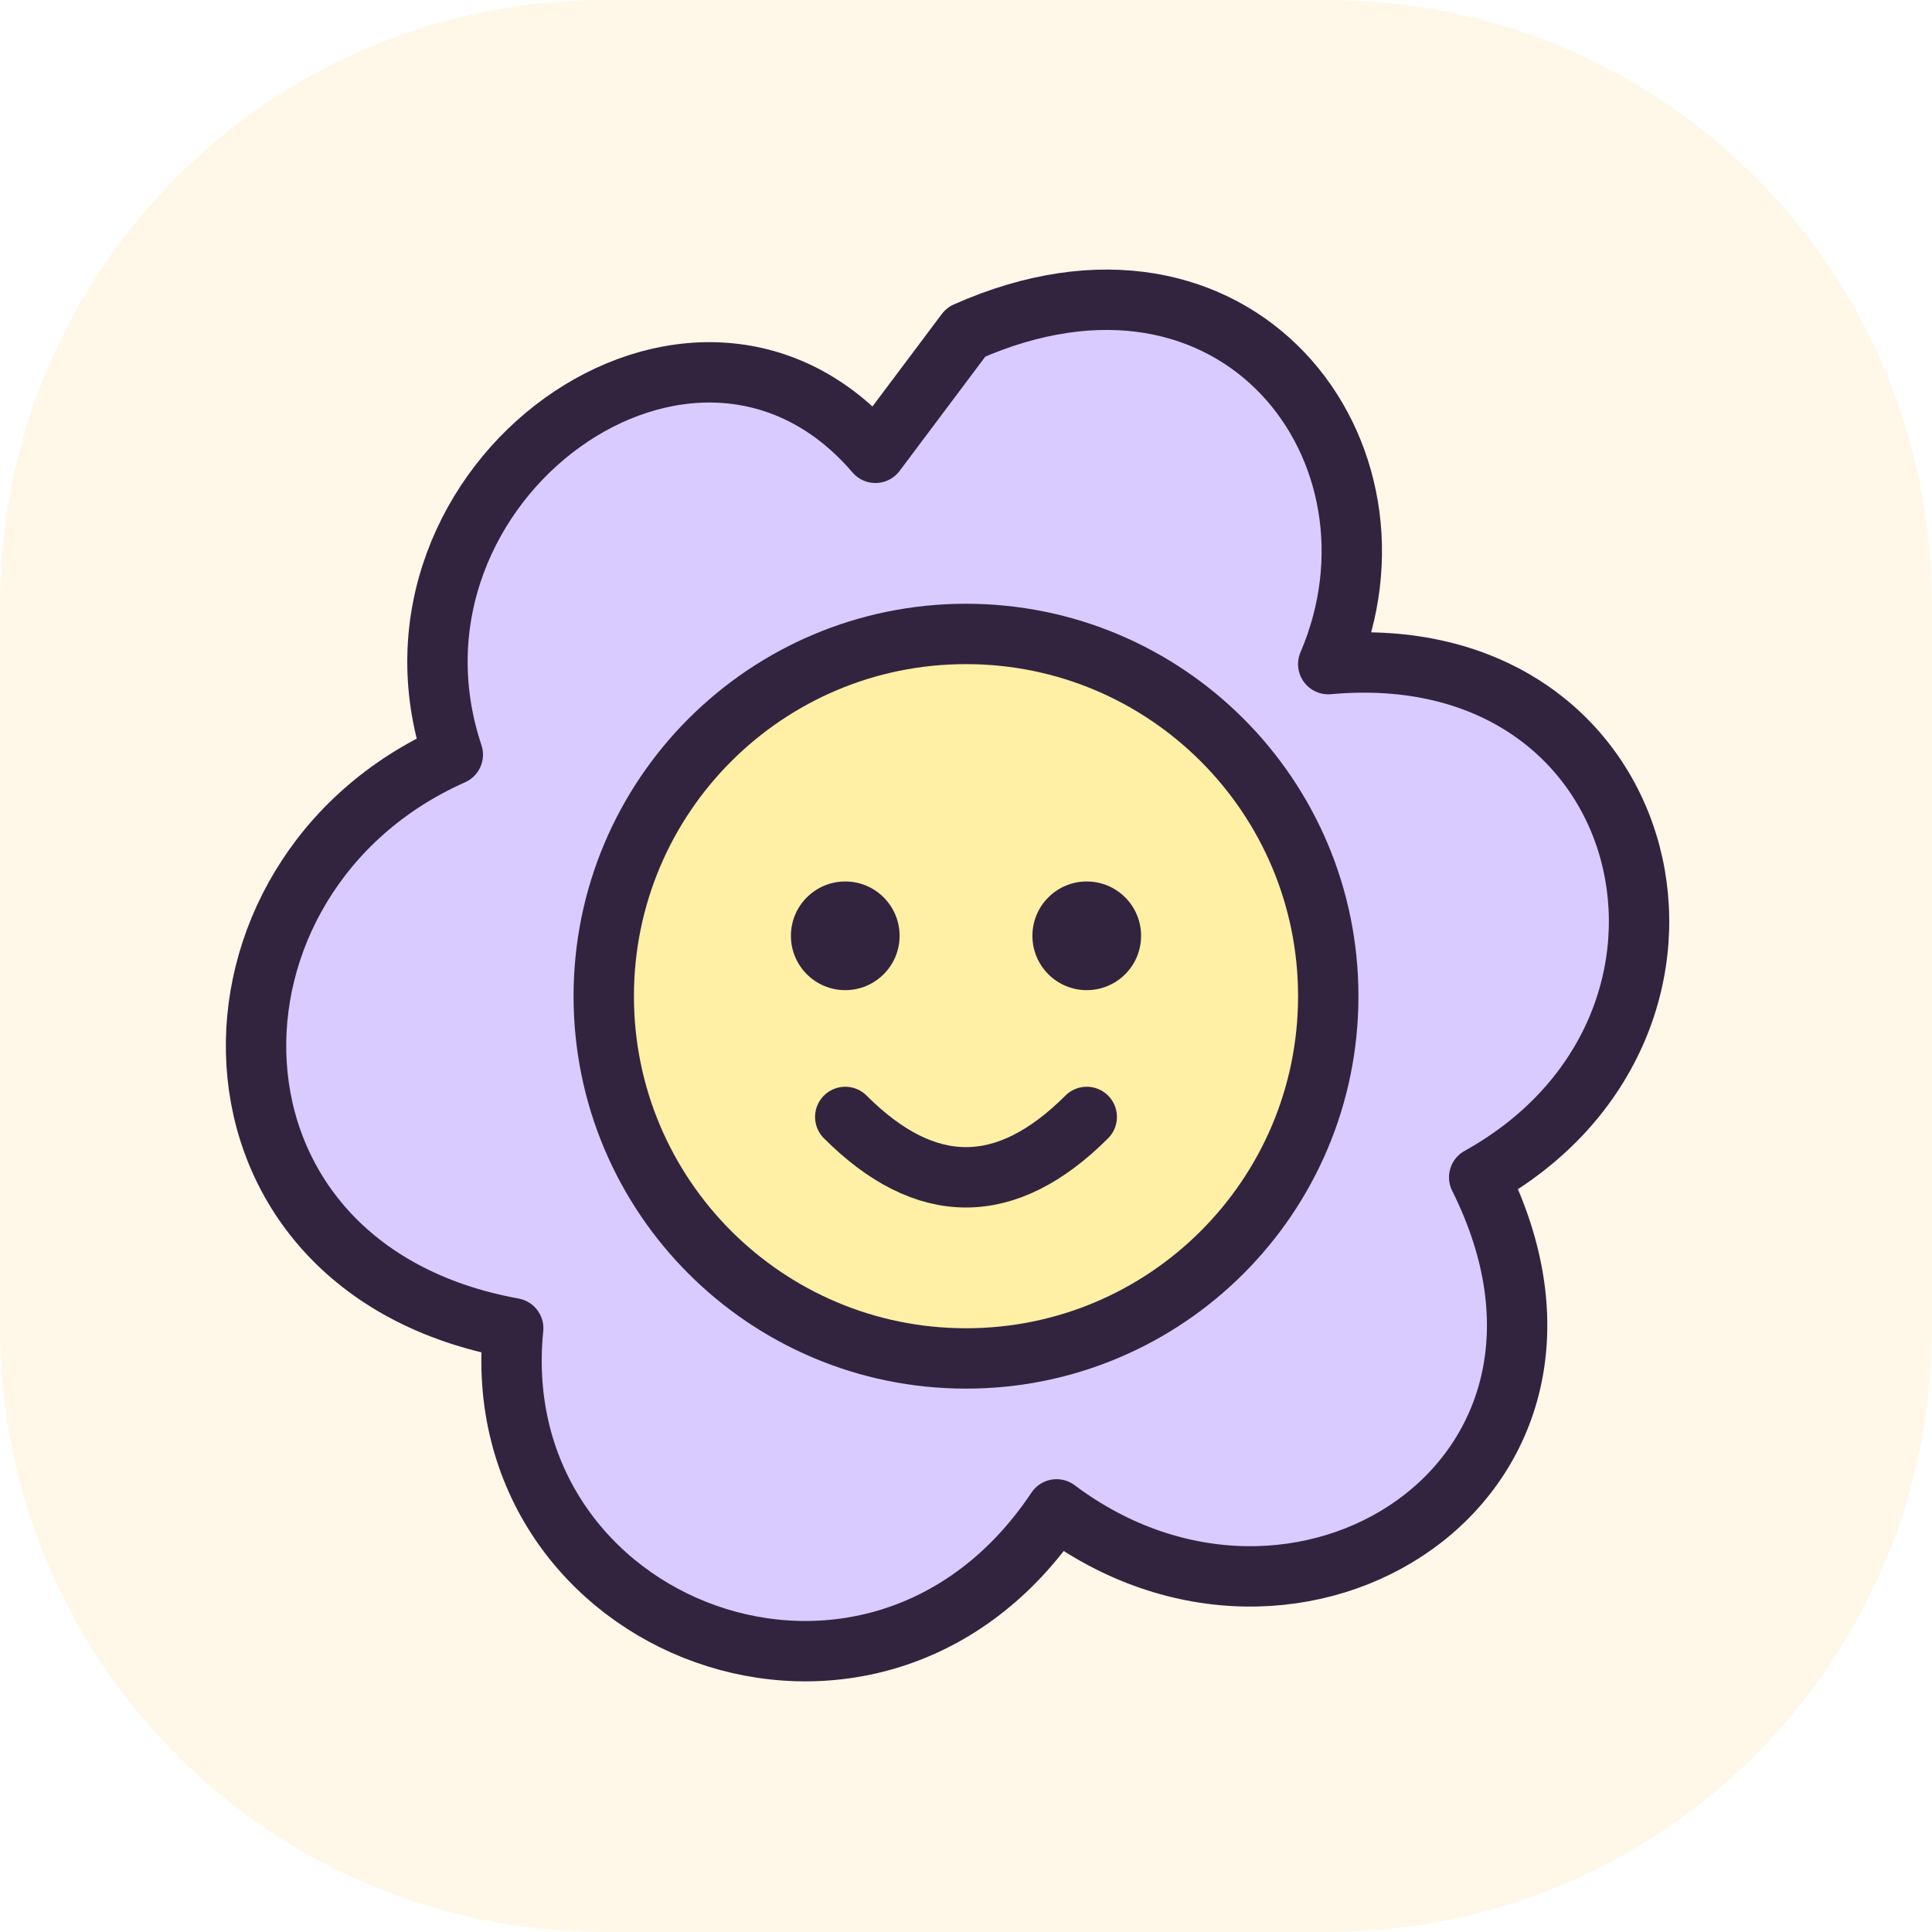
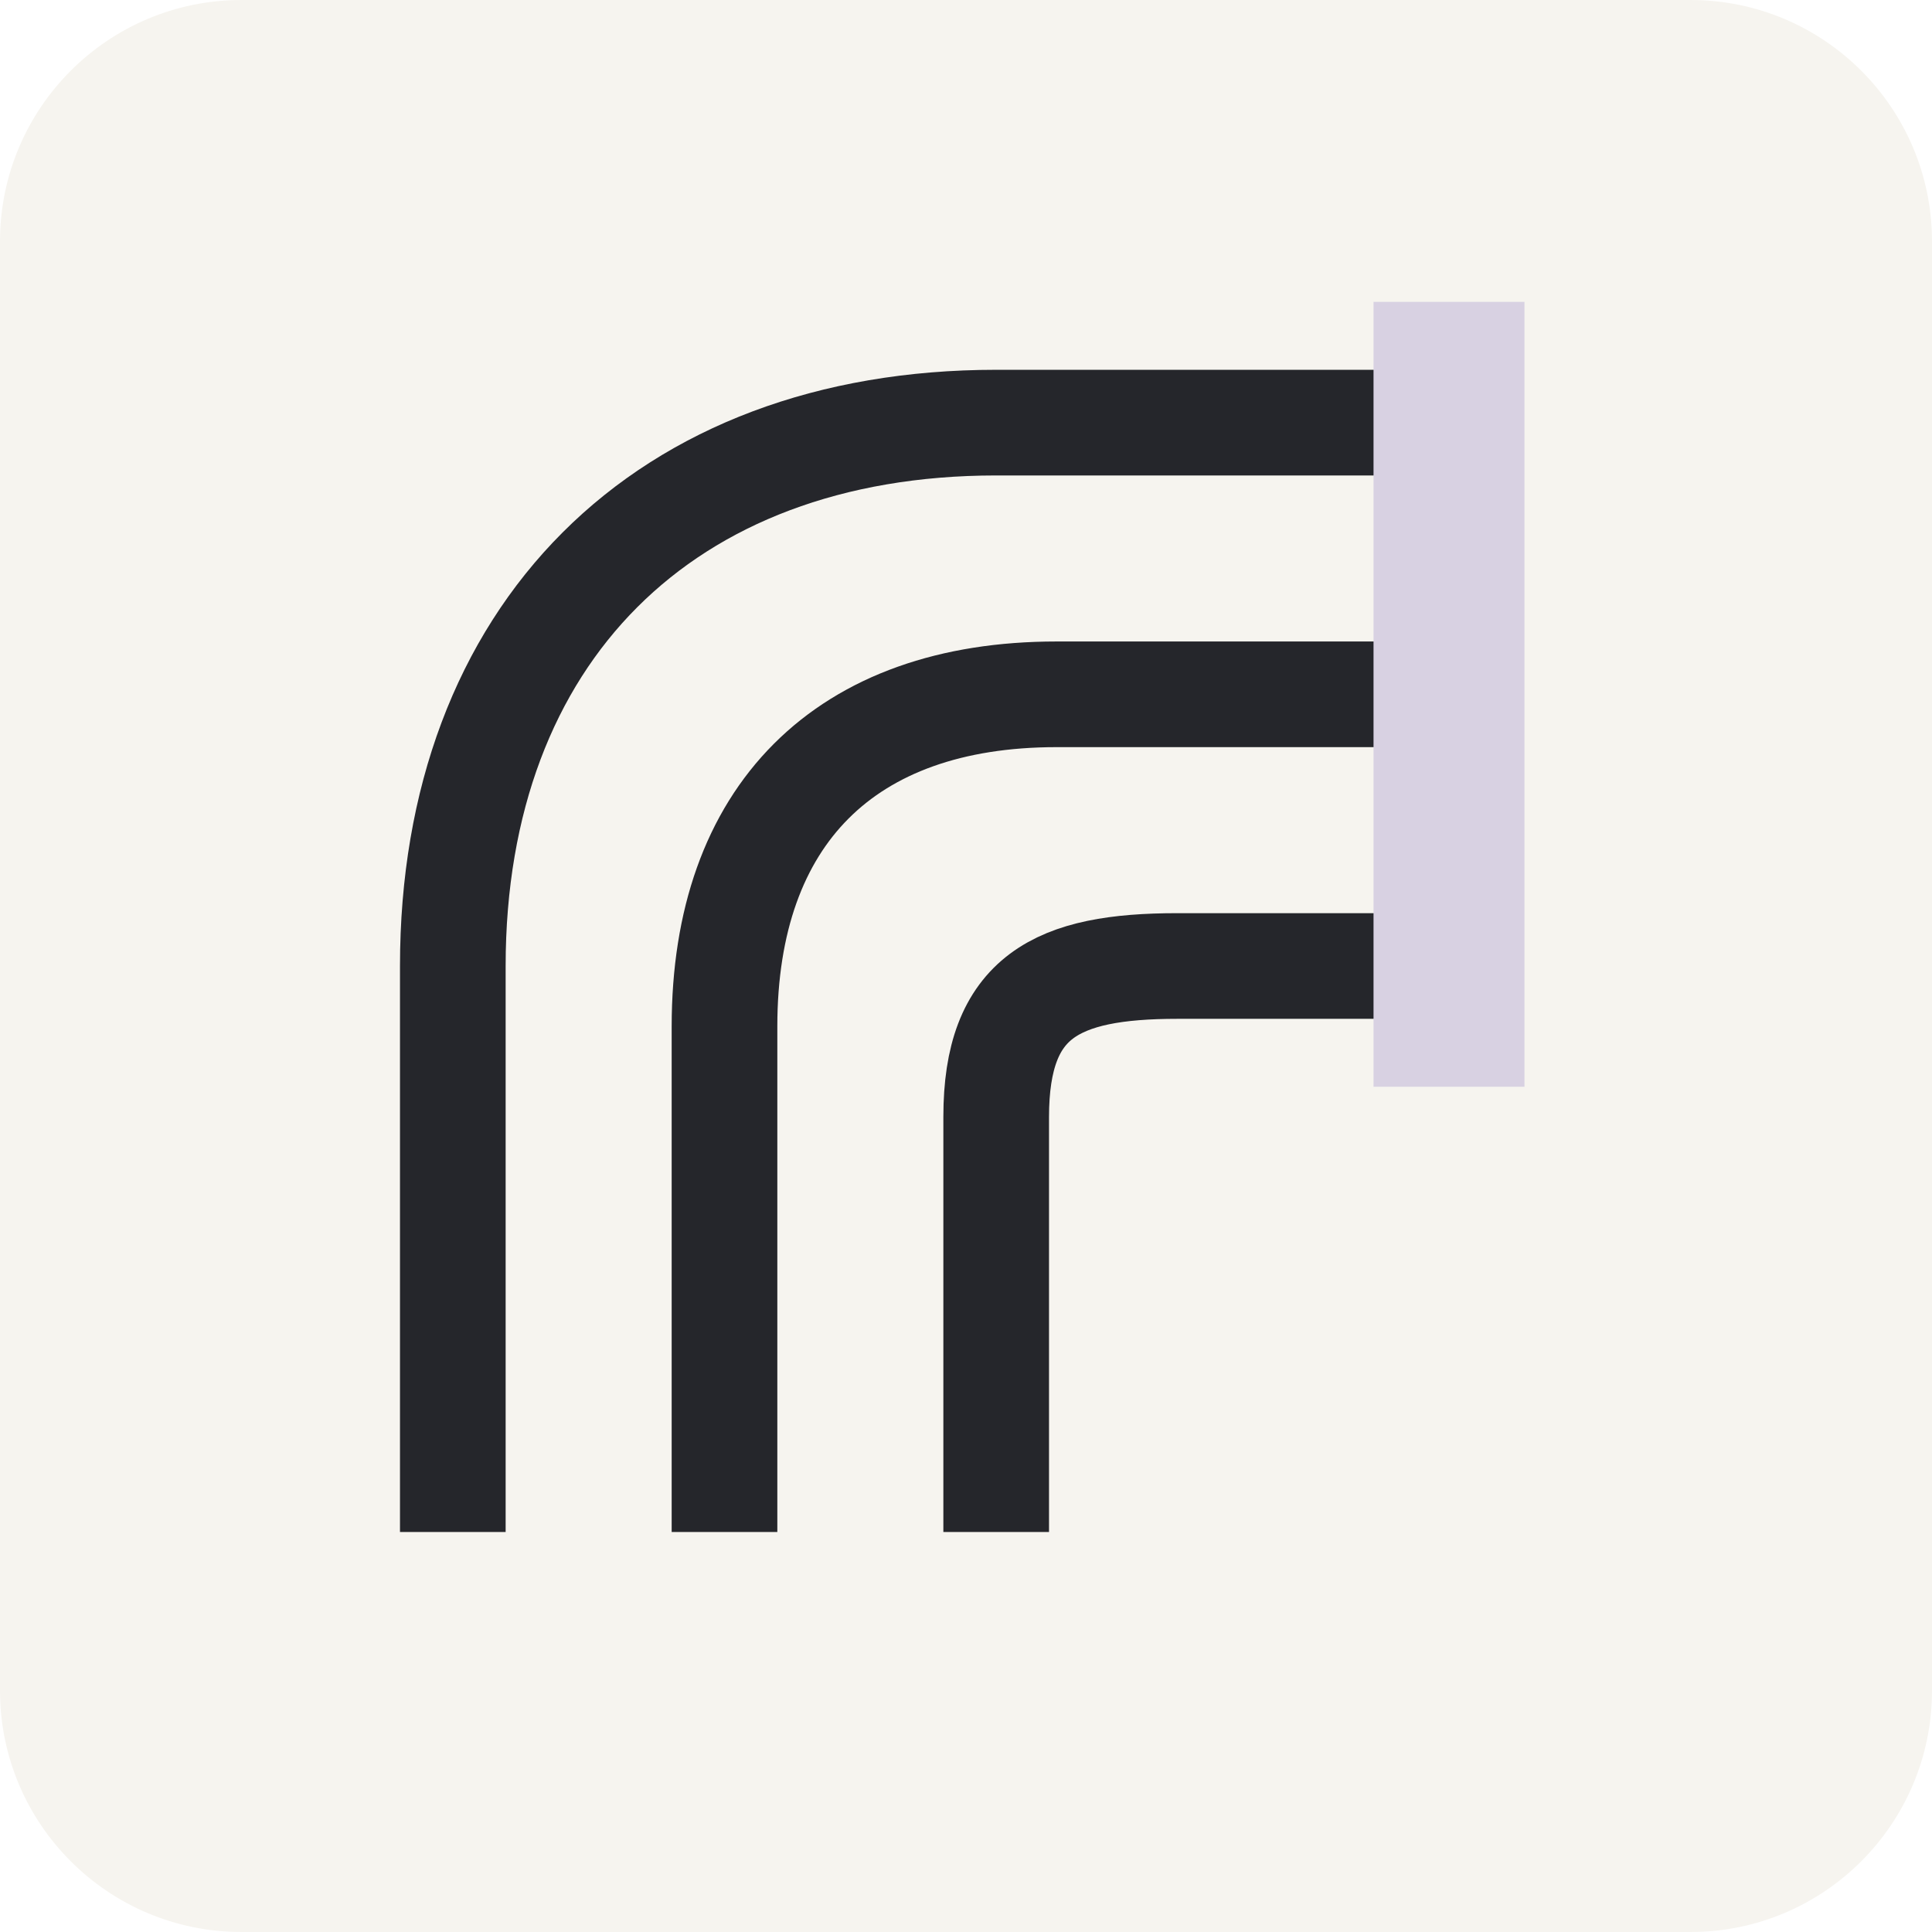
<svg xmlns="http://www.w3.org/2000/svg" viewBox="0 0 64 64" fill="none">
-   <rect width="64" height="64" rx="20" fill="#fff8e9" />
-   <path d="M32 11C41 7 47 15 44 22C55 21 58 34 49 39C54 49 43 56 35 50C29 59 16 54 17 44C6 42 6 29 15 25C12 16 23 8 29 15Z" fill="#d9cbff" stroke="#32243f" stroke-width="2" stroke-linejoin="round" />
-   <circle cx="32" cy="33" r="12" fill="#fff0a6" stroke="#32243f" stroke-width="2" />
-   <circle cx="28" cy="31" r="1.8" fill="#32243f" />
-   <circle cx="36" cy="31" r="1.8" fill="#32243f" />
-   <path d="M28 37Q32 41 36 37" stroke="#32243f" stroke-width="2" stroke-linecap="round" />
+   <rect width="64" height="64" rx="8" fill="#f6f4ef" />
+   <path d="M15 49V32C15 21 22 14 33 14H47M24 49V34C24 27 28 23 35 23H47M33 49V37C33 33 35 32 39 32H47" stroke="#25262b" stroke-width="3.5" stroke-linecap="square" />
+   <path d="M48 10V36" stroke="#d8d1e2" stroke-width="5" />
</svg>
